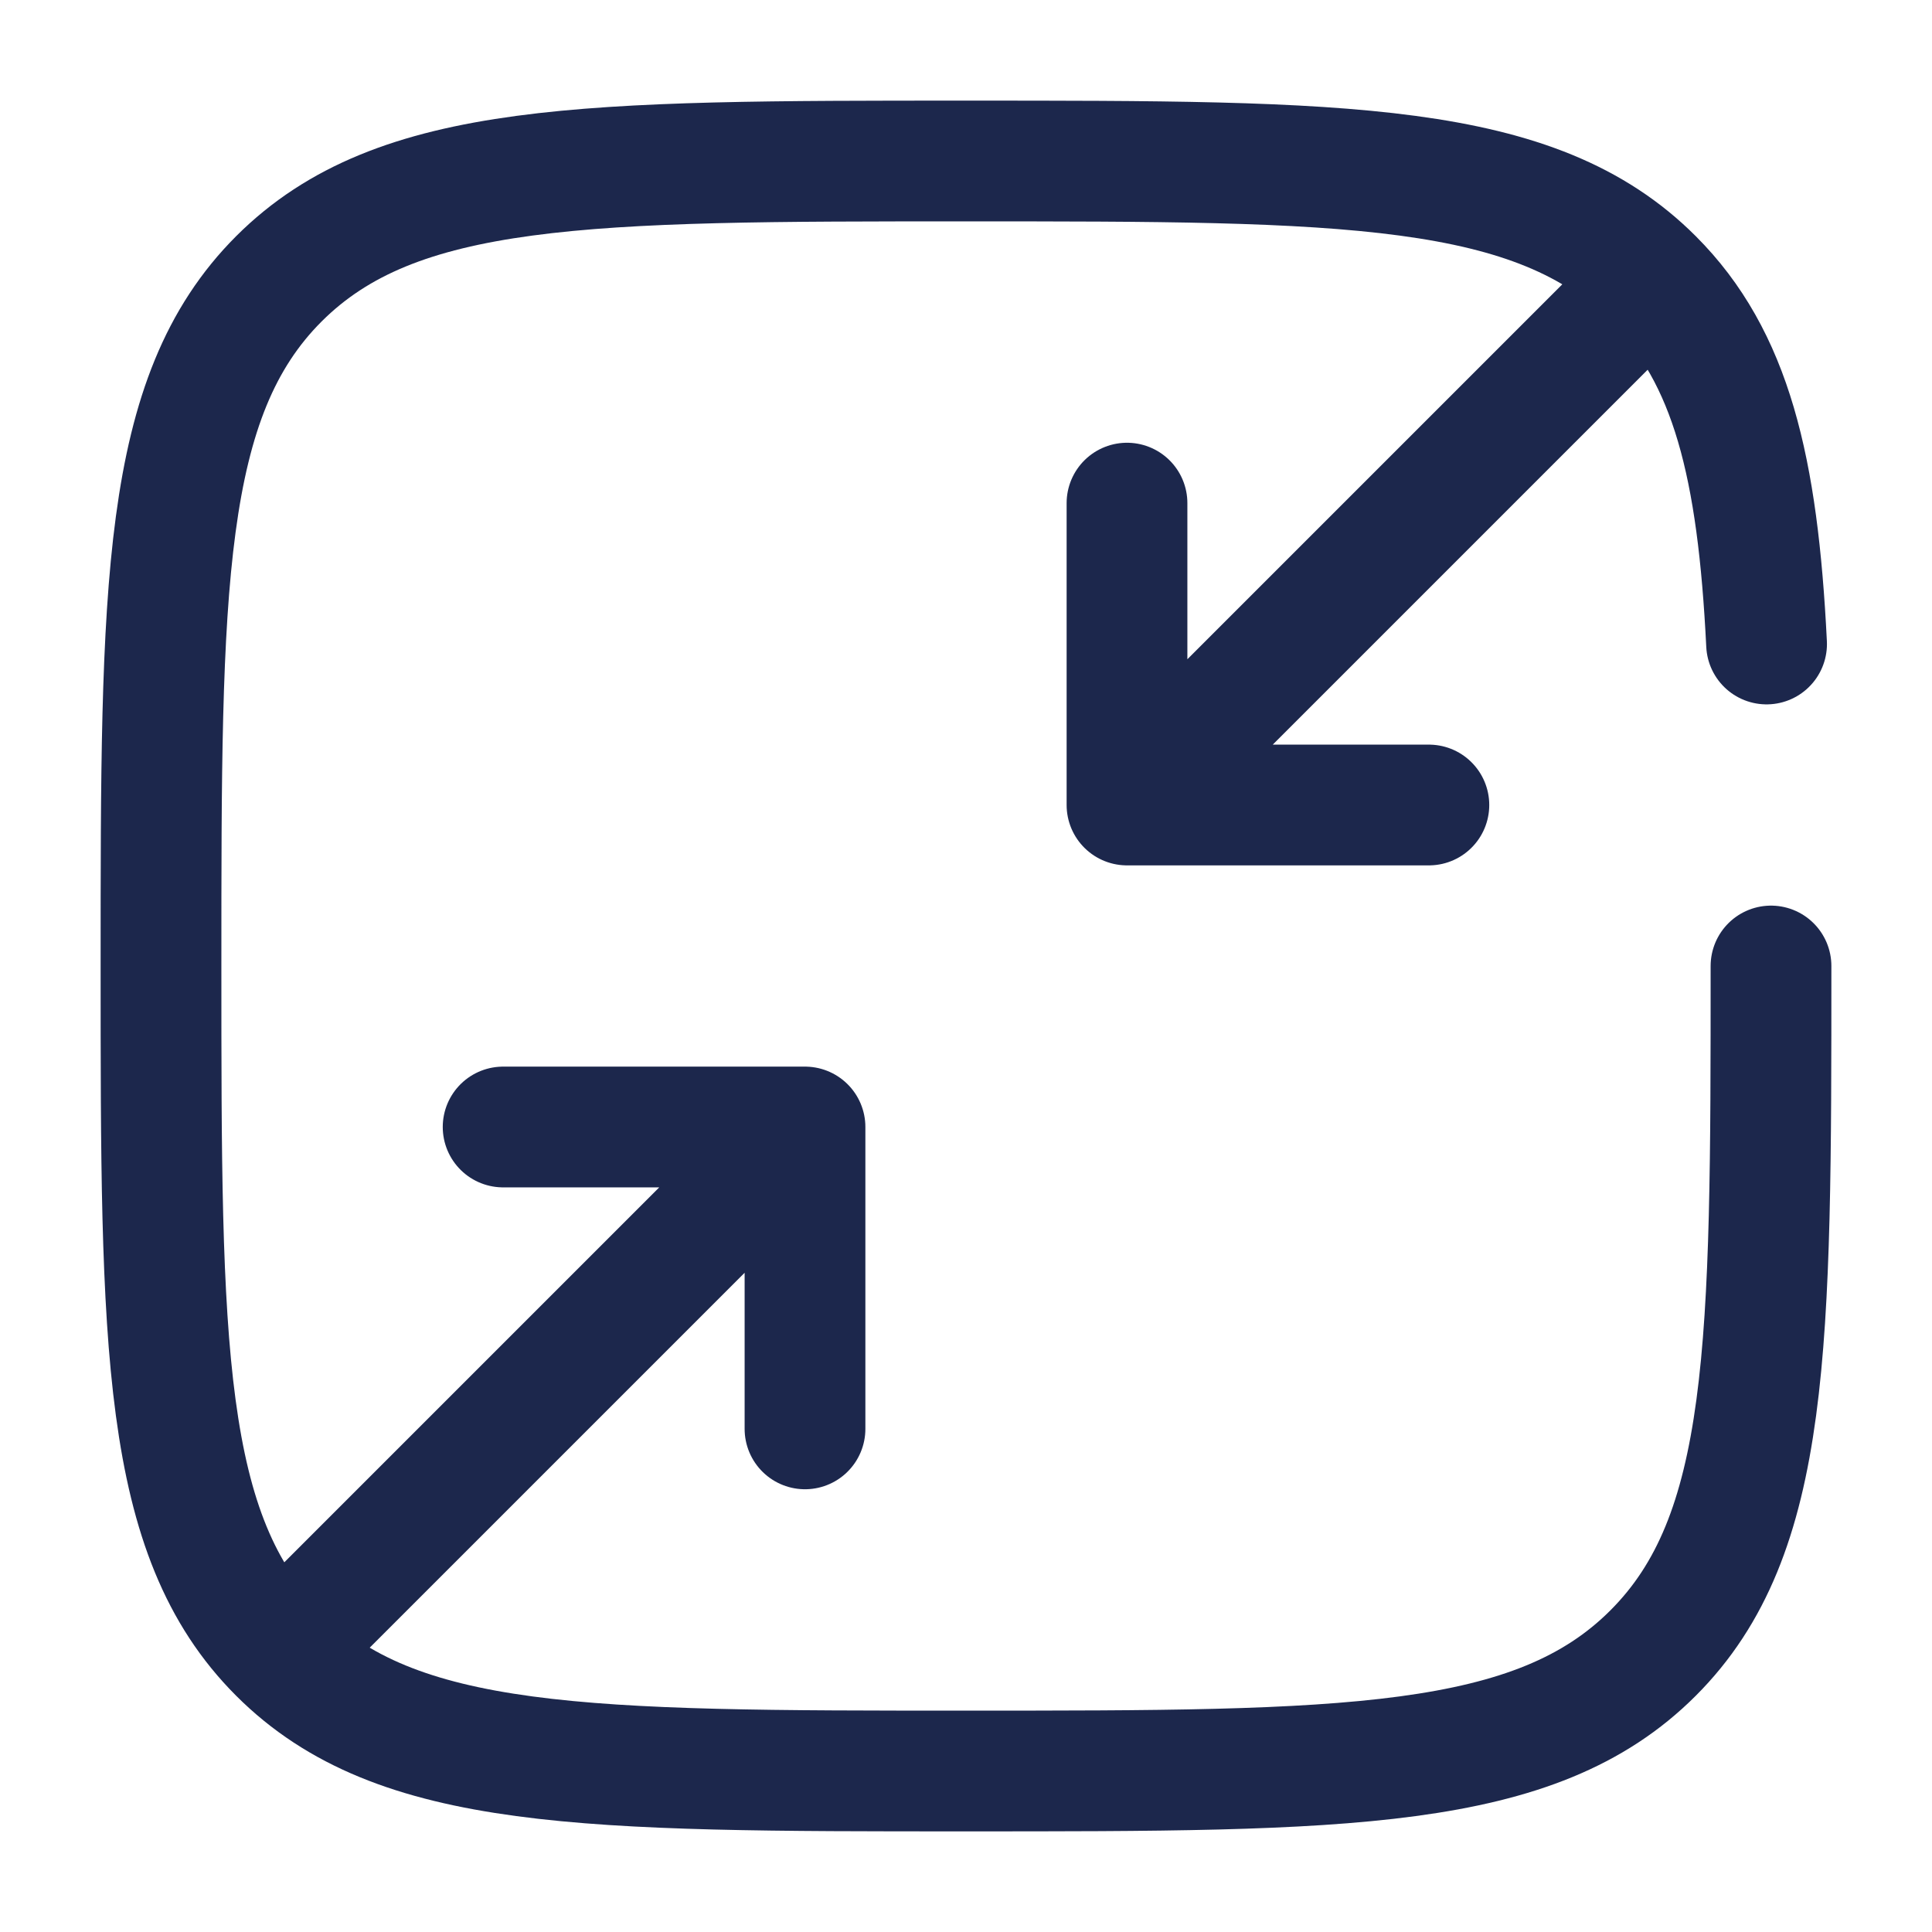
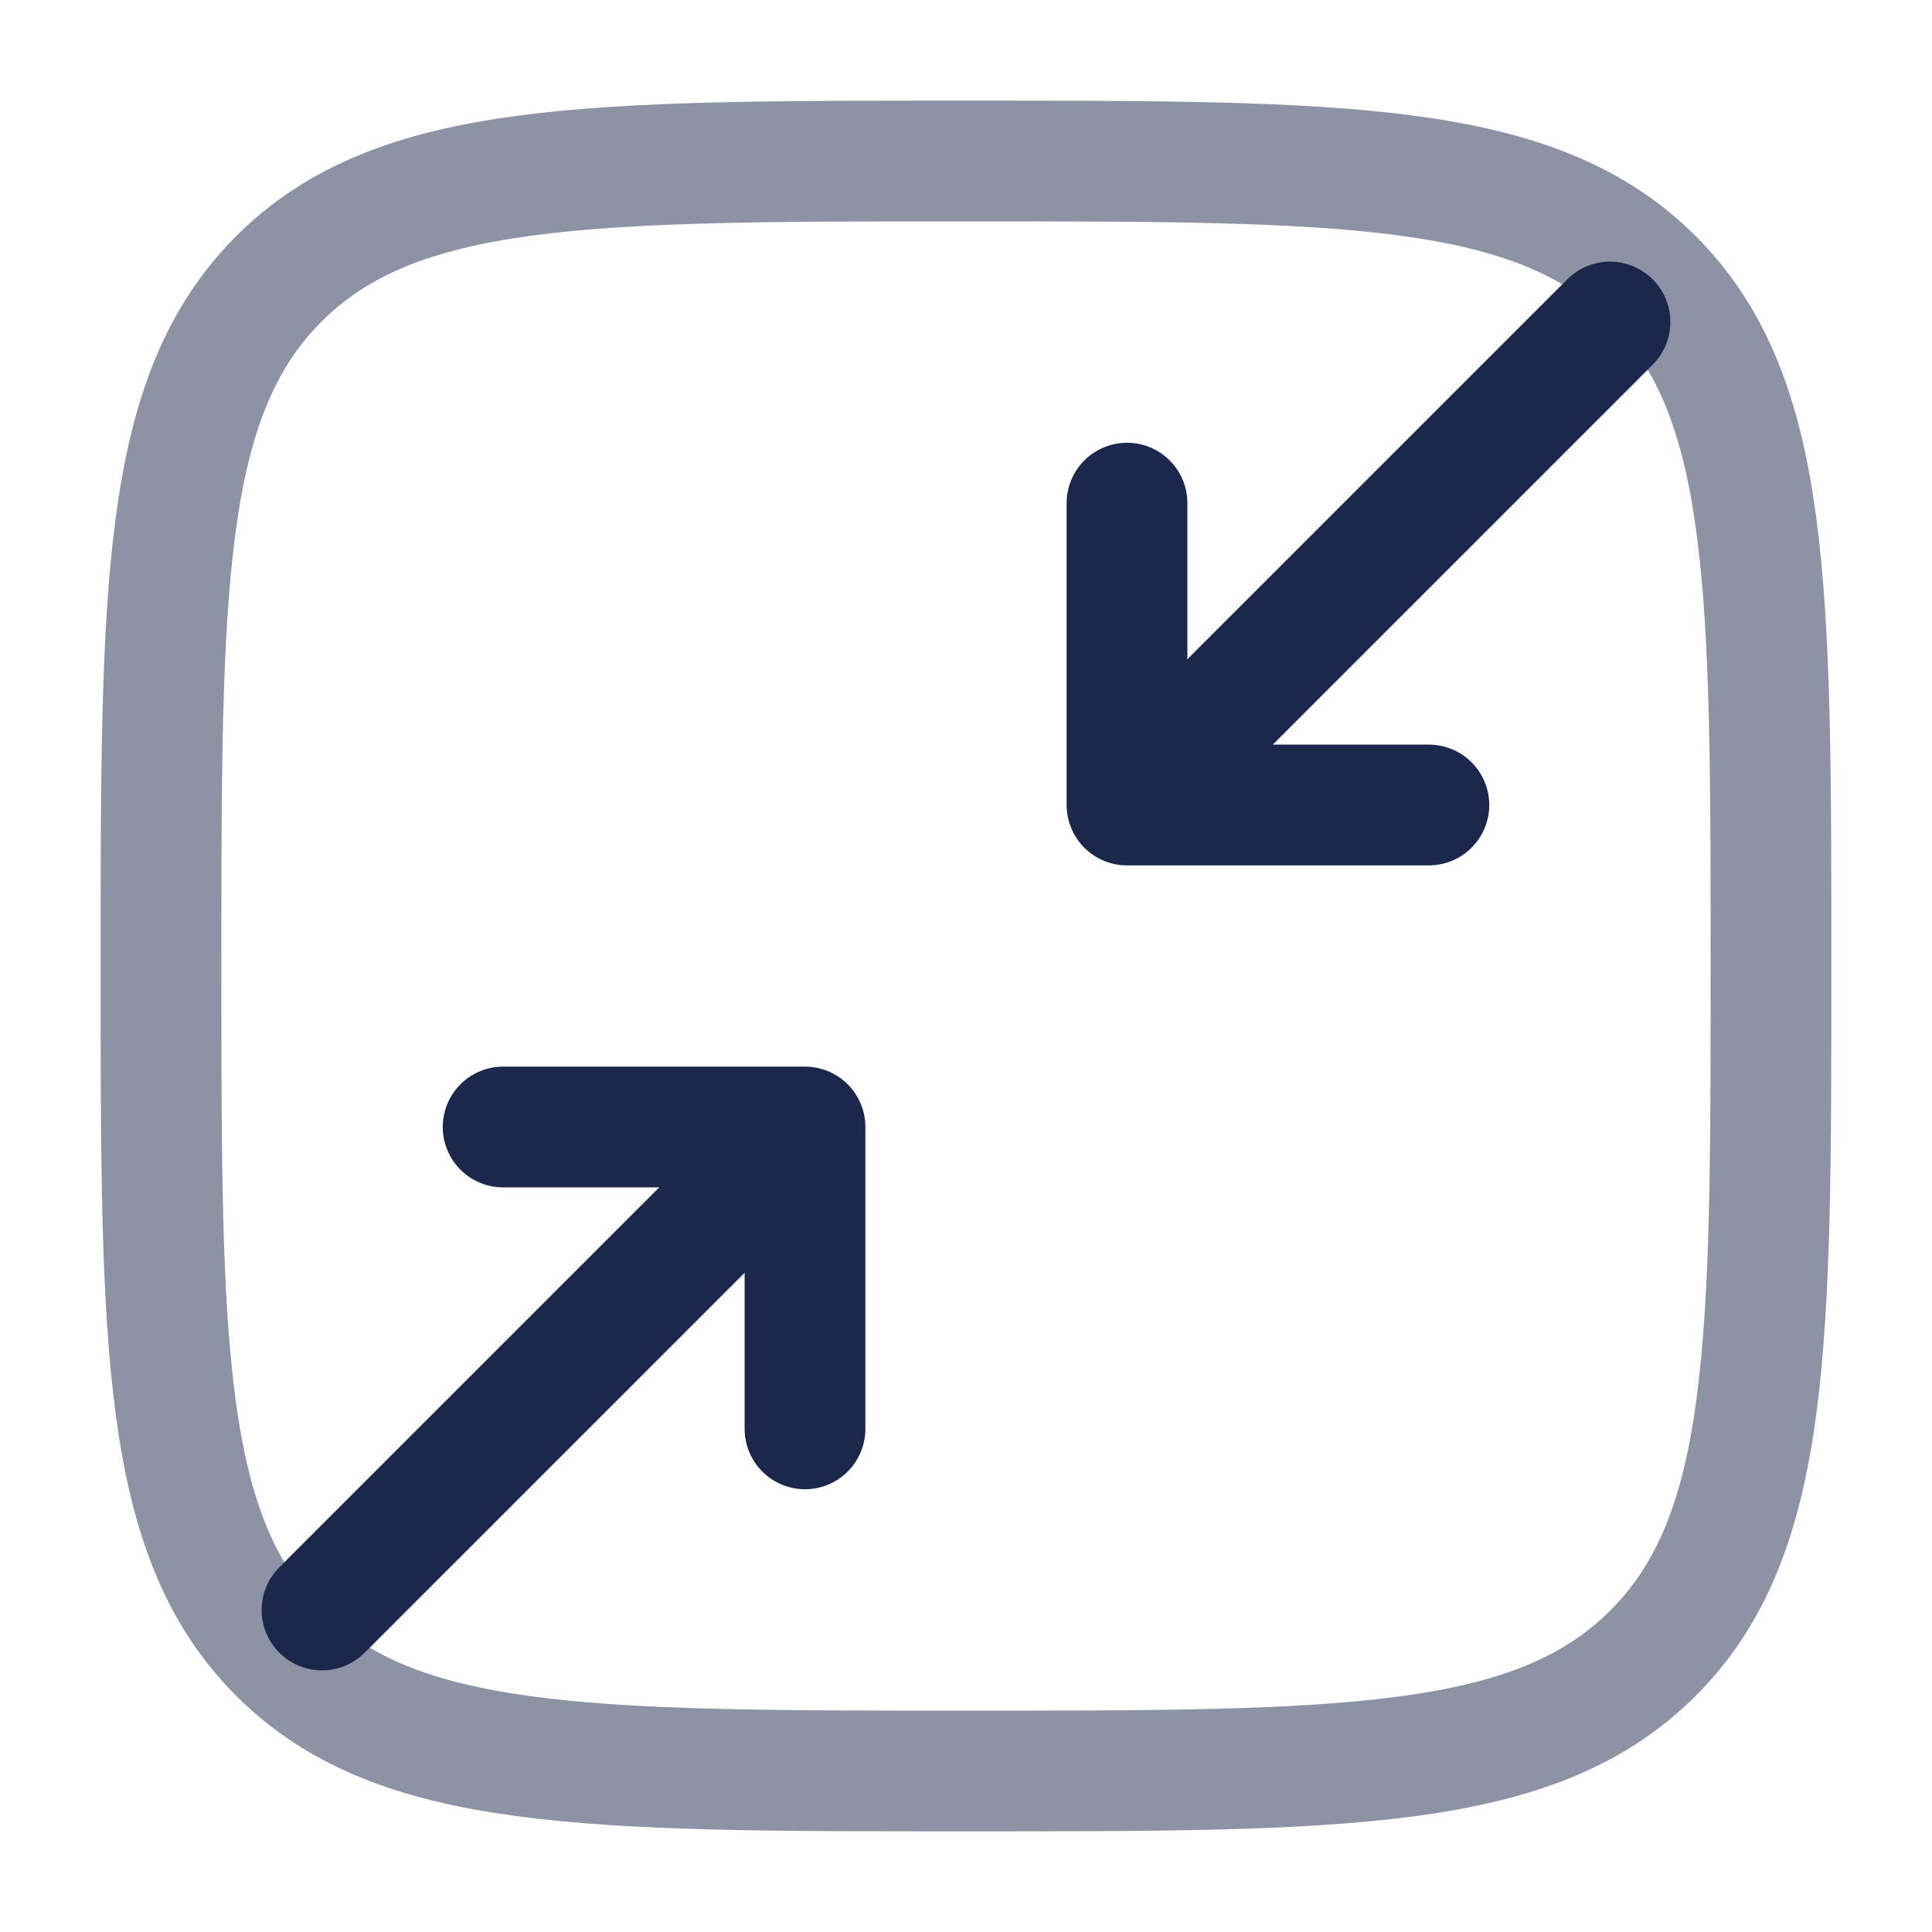
<svg xmlns="http://www.w3.org/2000/svg" width="800px" height="800px" viewBox="0 0 24 24" fill="none">
  <path d="M20 4L14 10M14 10H17.75M14 10V6.25" stroke="#1C274C" stroke-width="1.5" stroke-linecap="round" stroke-linejoin="round" />
  <path d="M4 20L10 14M10 14H6.25M10 14V17.75" stroke="#1C274C" stroke-width="1.5" stroke-linecap="round" stroke-linejoin="round" />
-   <path d="M22 12C22 16.714 22 19.071 20.535 20.535C19.071 22 16.714 22 12 22C7.286 22 4.929 22 3.464 20.535C2 19.071 2 16.714 2 12C2 7.286 2 4.929 3.464 3.464C4.929 2 7.286 2 12 2C16.714 2 19.071 2 20.535 3.464C21.509 4.438 21.836 5.807 21.945 8" stroke="#1C274C" stroke-width="1.5" stroke-linecap="round" />
+   <path opacity="0.5" d="M2 12C2 7.286 2 4.929 3.464 3.464C4.929 2 7.286 2 12 2C16.714 2 19.071 2 20.535 3.464C22 4.929 22 7.286 22 12C22 16.714 22 19.071 20.535 20.535C19.071 22 16.714 22 12 22C7.286 22 4.929 22 3.464 20.535C2 19.071 2 16.714 2 12Z" stroke="#1C274C" stroke-width="1.5" />
</svg>
